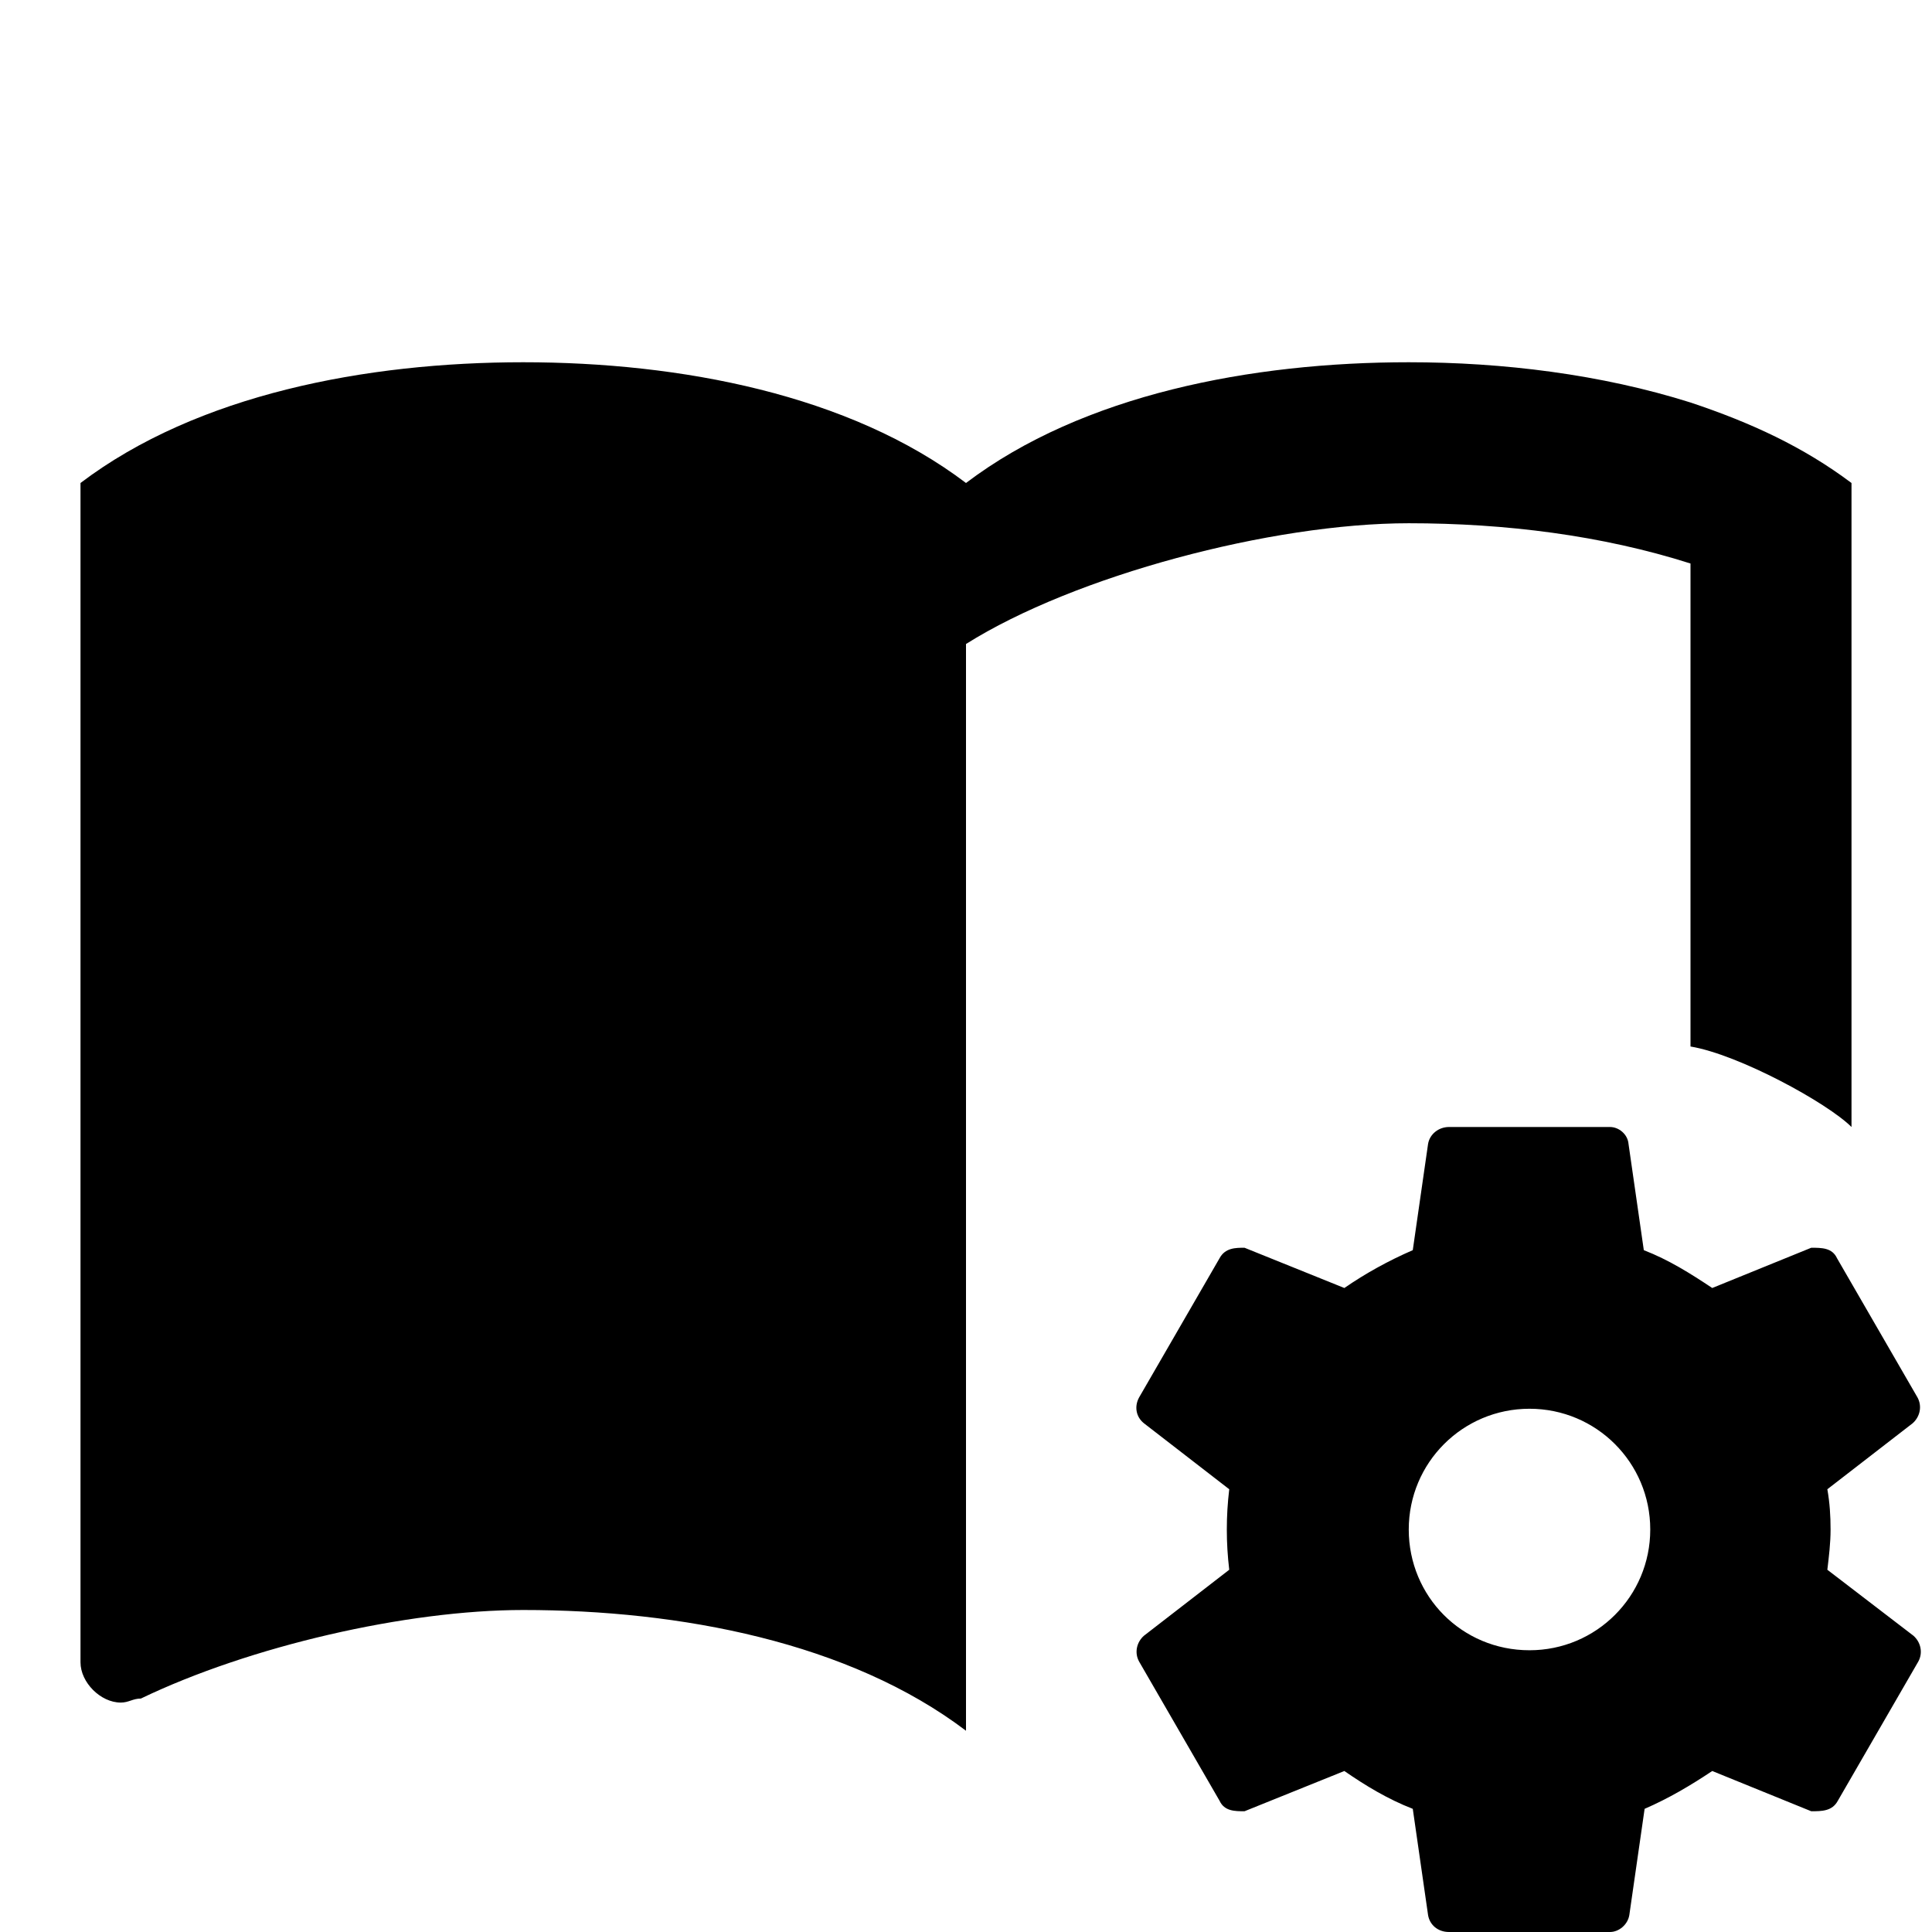
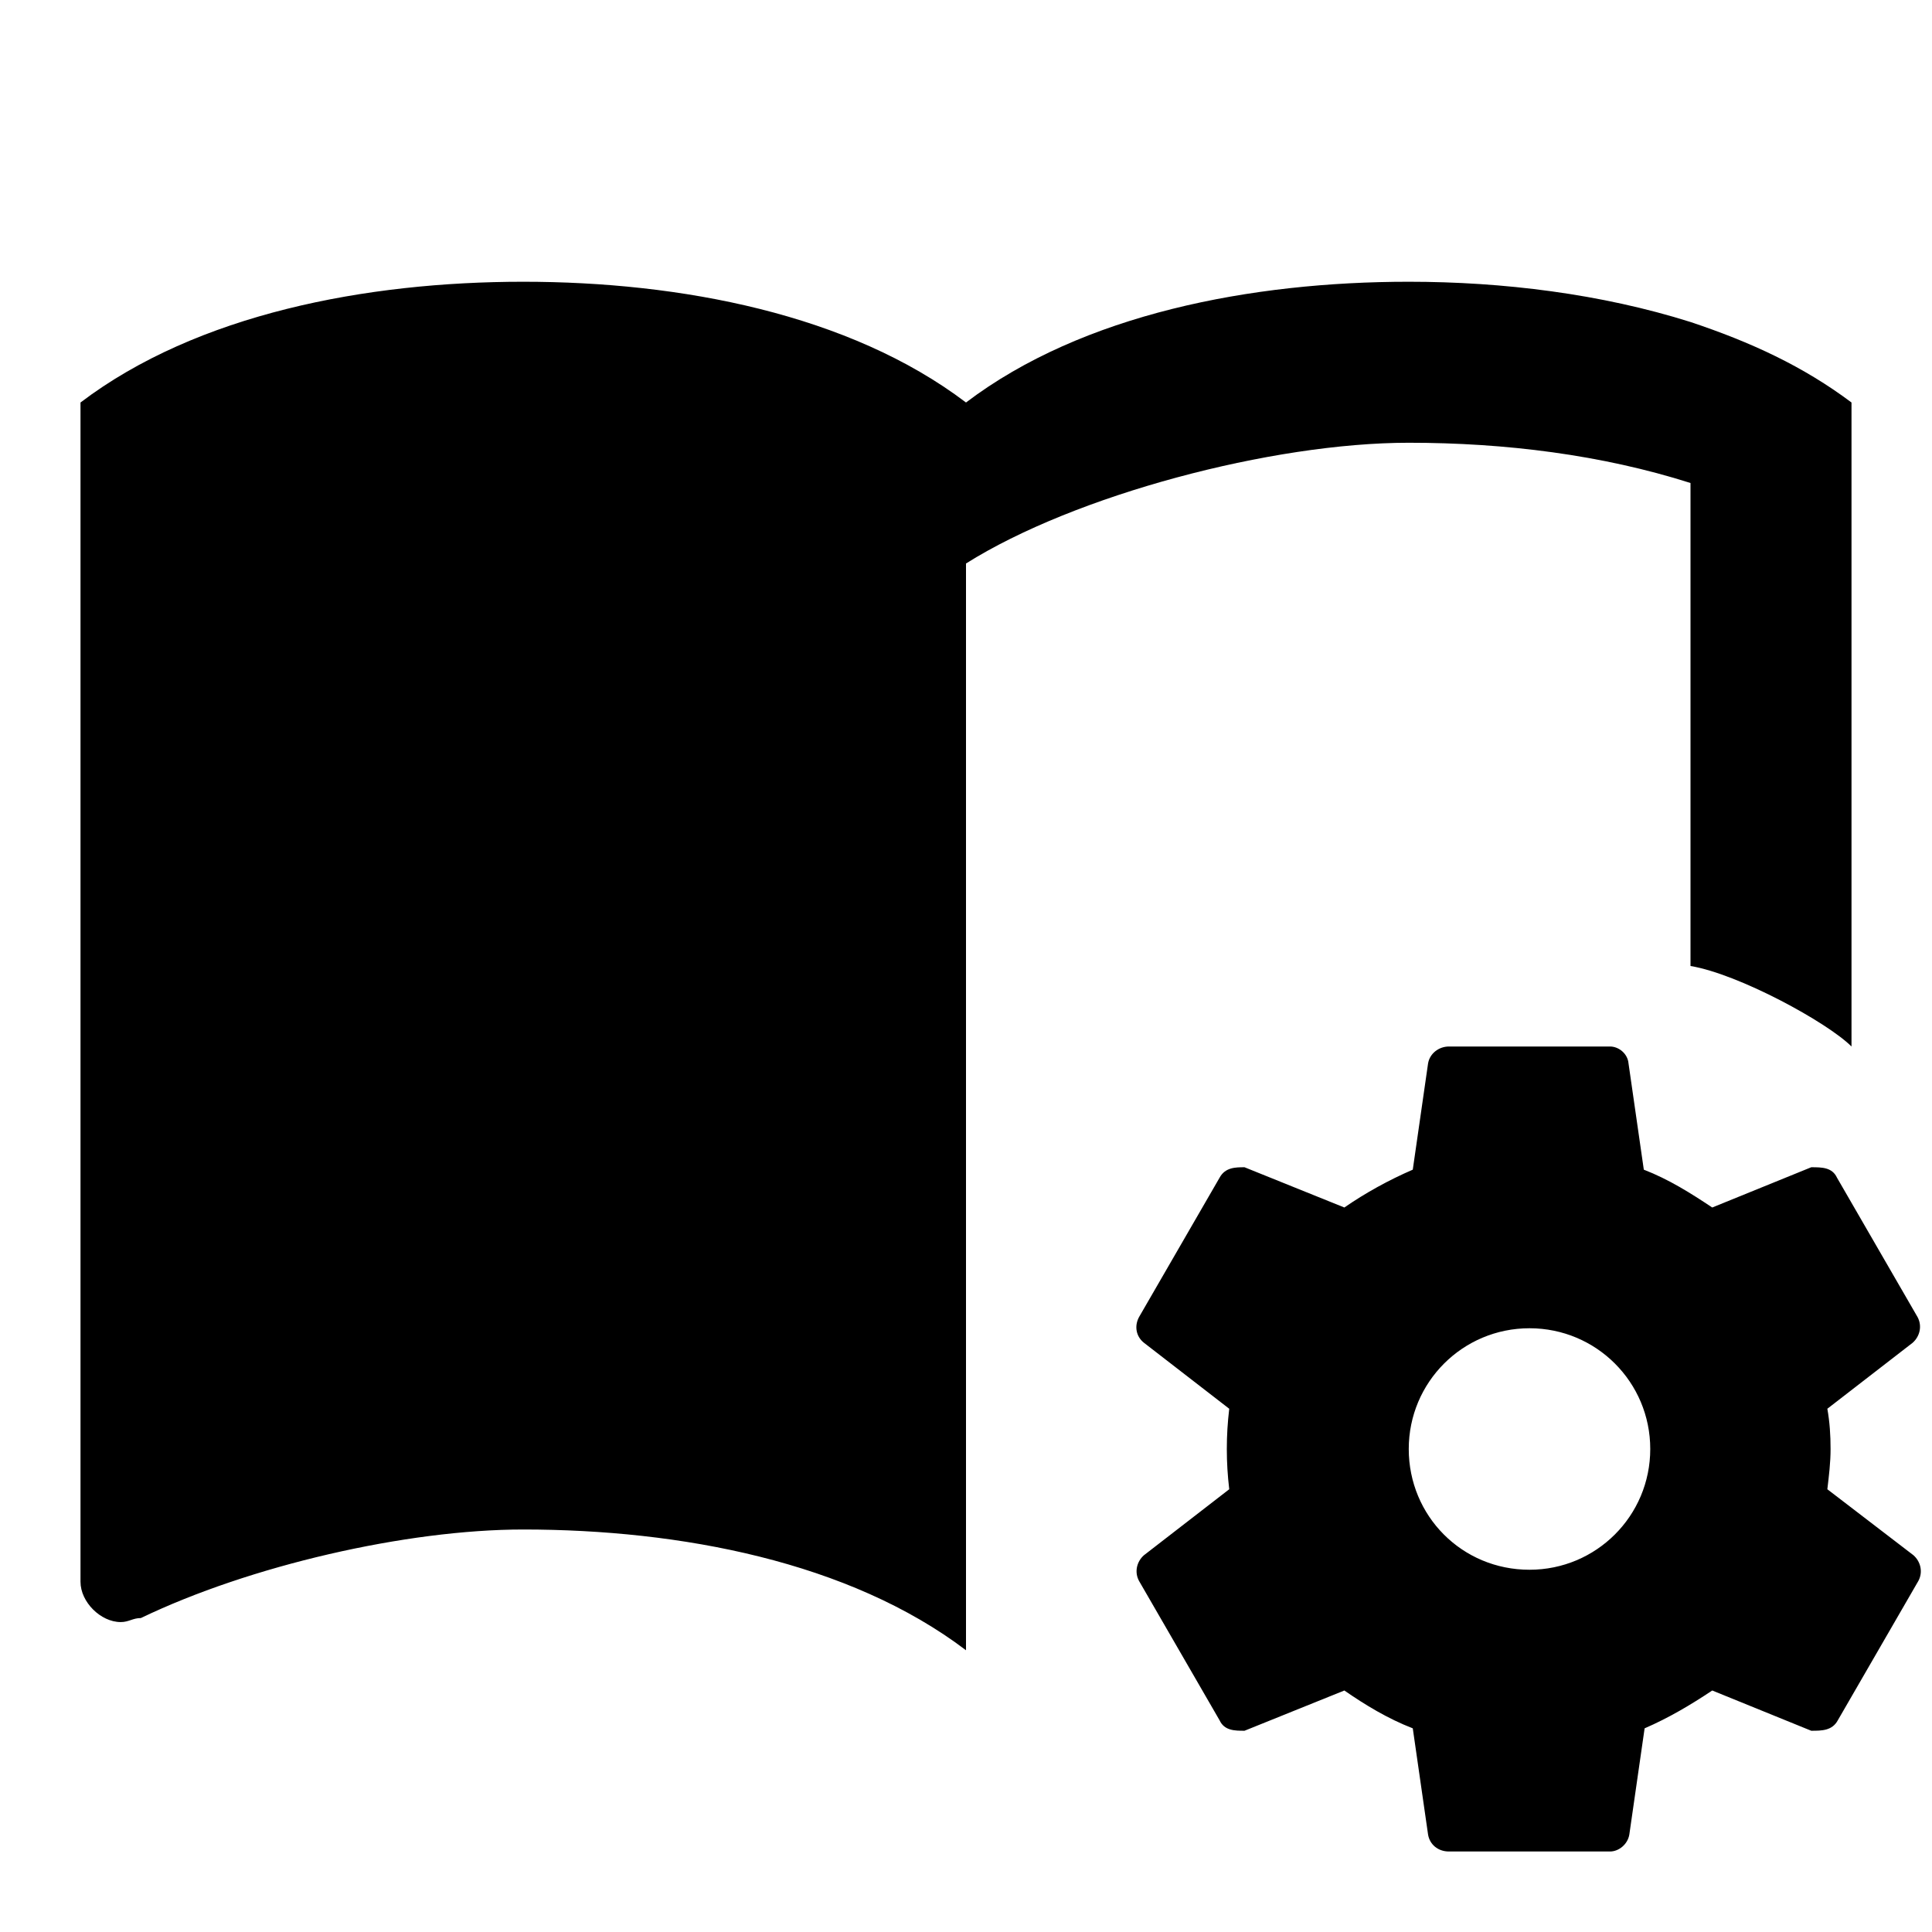
<svg xmlns="http://www.w3.org/2000/svg" width="24" height="24" viewBox="0 0 24 24">
-   <path d="M21 5C19.89 4.65 18.67 4.5 17.5 4.5 15.55 4.5 13.45 4.9 12 6 10.55 4.9 8.45 4.5 6.5 4.5 4.55 4.5 2.45 4.9 1 6V20.65C1 20.9 1.25 21.15 1.5 21.15 1.6 21.15 1.65 21.1 1.75 21.1 3.1 20.45 5.05 20 6.5 20 8.45 20 10.55 20.4 12 21.5V8C13.35 7.15 15.8 6.5 17.5 6.5 18.7 6.5 19.9 6.65 21 7V13C21.6 13.1 22.7 13.7 23 14V6C22.4 5.55 21.75 5.25 21 5ZM18 14C17.87 14 17.76 14.09 17.74 14.21L17.55 15.53C17.25 15.66 16.96 15.82 16.7 16L15.46 15.5C15.35 15.5 15.22 15.5 15.15 15.63L14.15 17.36C14.09 17.47 14.11 17.6 14.21 17.68L15.27 18.5C15.25 18.67 15.24 18.83 15.24 19 15.24 19.17 15.25 19.33 15.27 19.5L14.21 20.32C14.12 20.4 14.09 20.53 14.15 20.64L15.15 22.37C15.21 22.5 15.34 22.5 15.46 22.5L16.7 22C16.96 22.18 17.24 22.35 17.55 22.47L17.74 23.79C17.76 23.91 17.86 24 18 24H20C20.11 24 20.22 23.91 20.24 23.79L20.43 22.47C20.73 22.34 21 22.18 21.27 22L22.5 22.5C22.63 22.5 22.76 22.5 22.83 22.37L23.83 20.64C23.89 20.53 23.86 20.4 23.77 20.32L22.7 19.5C22.72 19.33 22.74 19.17 22.74 19 22.74 18.83 22.73 18.67 22.7 18.5L23.76 17.68C23.85 17.6 23.88 17.47 23.82 17.36L22.82 15.63C22.76 15.5 22.63 15.5 22.5 15.5L21.27 16C21 15.82 20.73 15.65 20.42 15.53L20.23 14.21C20.22 14.09 20.11 14 20 14H18M19 17.5C19.83 17.5 20.5 18.17 20.5 19 20.5 19.83 19.83 20.5 19 20.5 18.16 20.5 17.5 19.83 17.5 19 17.5 18.17 18.17 17.5 19 17.5Z" />
+   <path d="M21 4c-1.11-.35-2.33-.5-3.5-.5-1.95 0-4.05.4-5.5 1.5-1.45-1.1-3.55-1.5-5.5-1.5-1.95 0-4.05.4-5.5 1.5v14.65c0 .25.25.5.5.5.1 0 .15-.05.25-.05 1.35-.65 3.3-1.1 4.75-1.1 1.95 0 4.05.4 5.5 1.5v-13.5c1.35-.85 3.8-1.5 5.5-1.5 1.2 0 2.4.15 3.5.5v6c.6.1 1.7.7 2 1v-8c-.6-.45-1.25-.75-2-1ZM18 13c-.13 0-.24.09-.26.21l-.19 1.32c-.3.13-.59.29-.85.47l-1.24-.5c-.11 0-.24 0-.31.13l-1 1.73c-.06.11-.04.24.06.32l1.06.82c-.02.17-.03.33-.03.5 0 .17.01.33.03.5l-1.06.82c-.09.08-.12.21-.06.32l1 1.73c.06.13.19.13.31.13l1.24-.5c.26.18.54.35.85.47l.19 1.32c.02.12.12.21.26.21h2c.11 0 .22-.09.24-.21l.19-1.32c.3-.13.57-.29.84-.47l1.23.5c.13 0 .26 0 .33-.13l1-1.73c.06-.11.03-.24-.06-.32l-1.07-.82c.02-.17.04-.33.04-.5 0-.17-.01-.33-.04-.5l1.06-.82c.09-.08.12-.21.06-.32l-1-1.73c-.06-.13-.19-.13-.32-.13l-1.23.5c-.27-.18-.54-.35-.85-.47l-.19-1.32c-.01-.12-.12-.21-.23-.21h-2m1 3.5c.83 0 1.5.67 1.5 1.5 0 .83-.67 1.5-1.5 1.5-.84 0-1.5-.67-1.5-1.5 0-.83.67-1.5 1.5-1.5Z" />
</svg>
